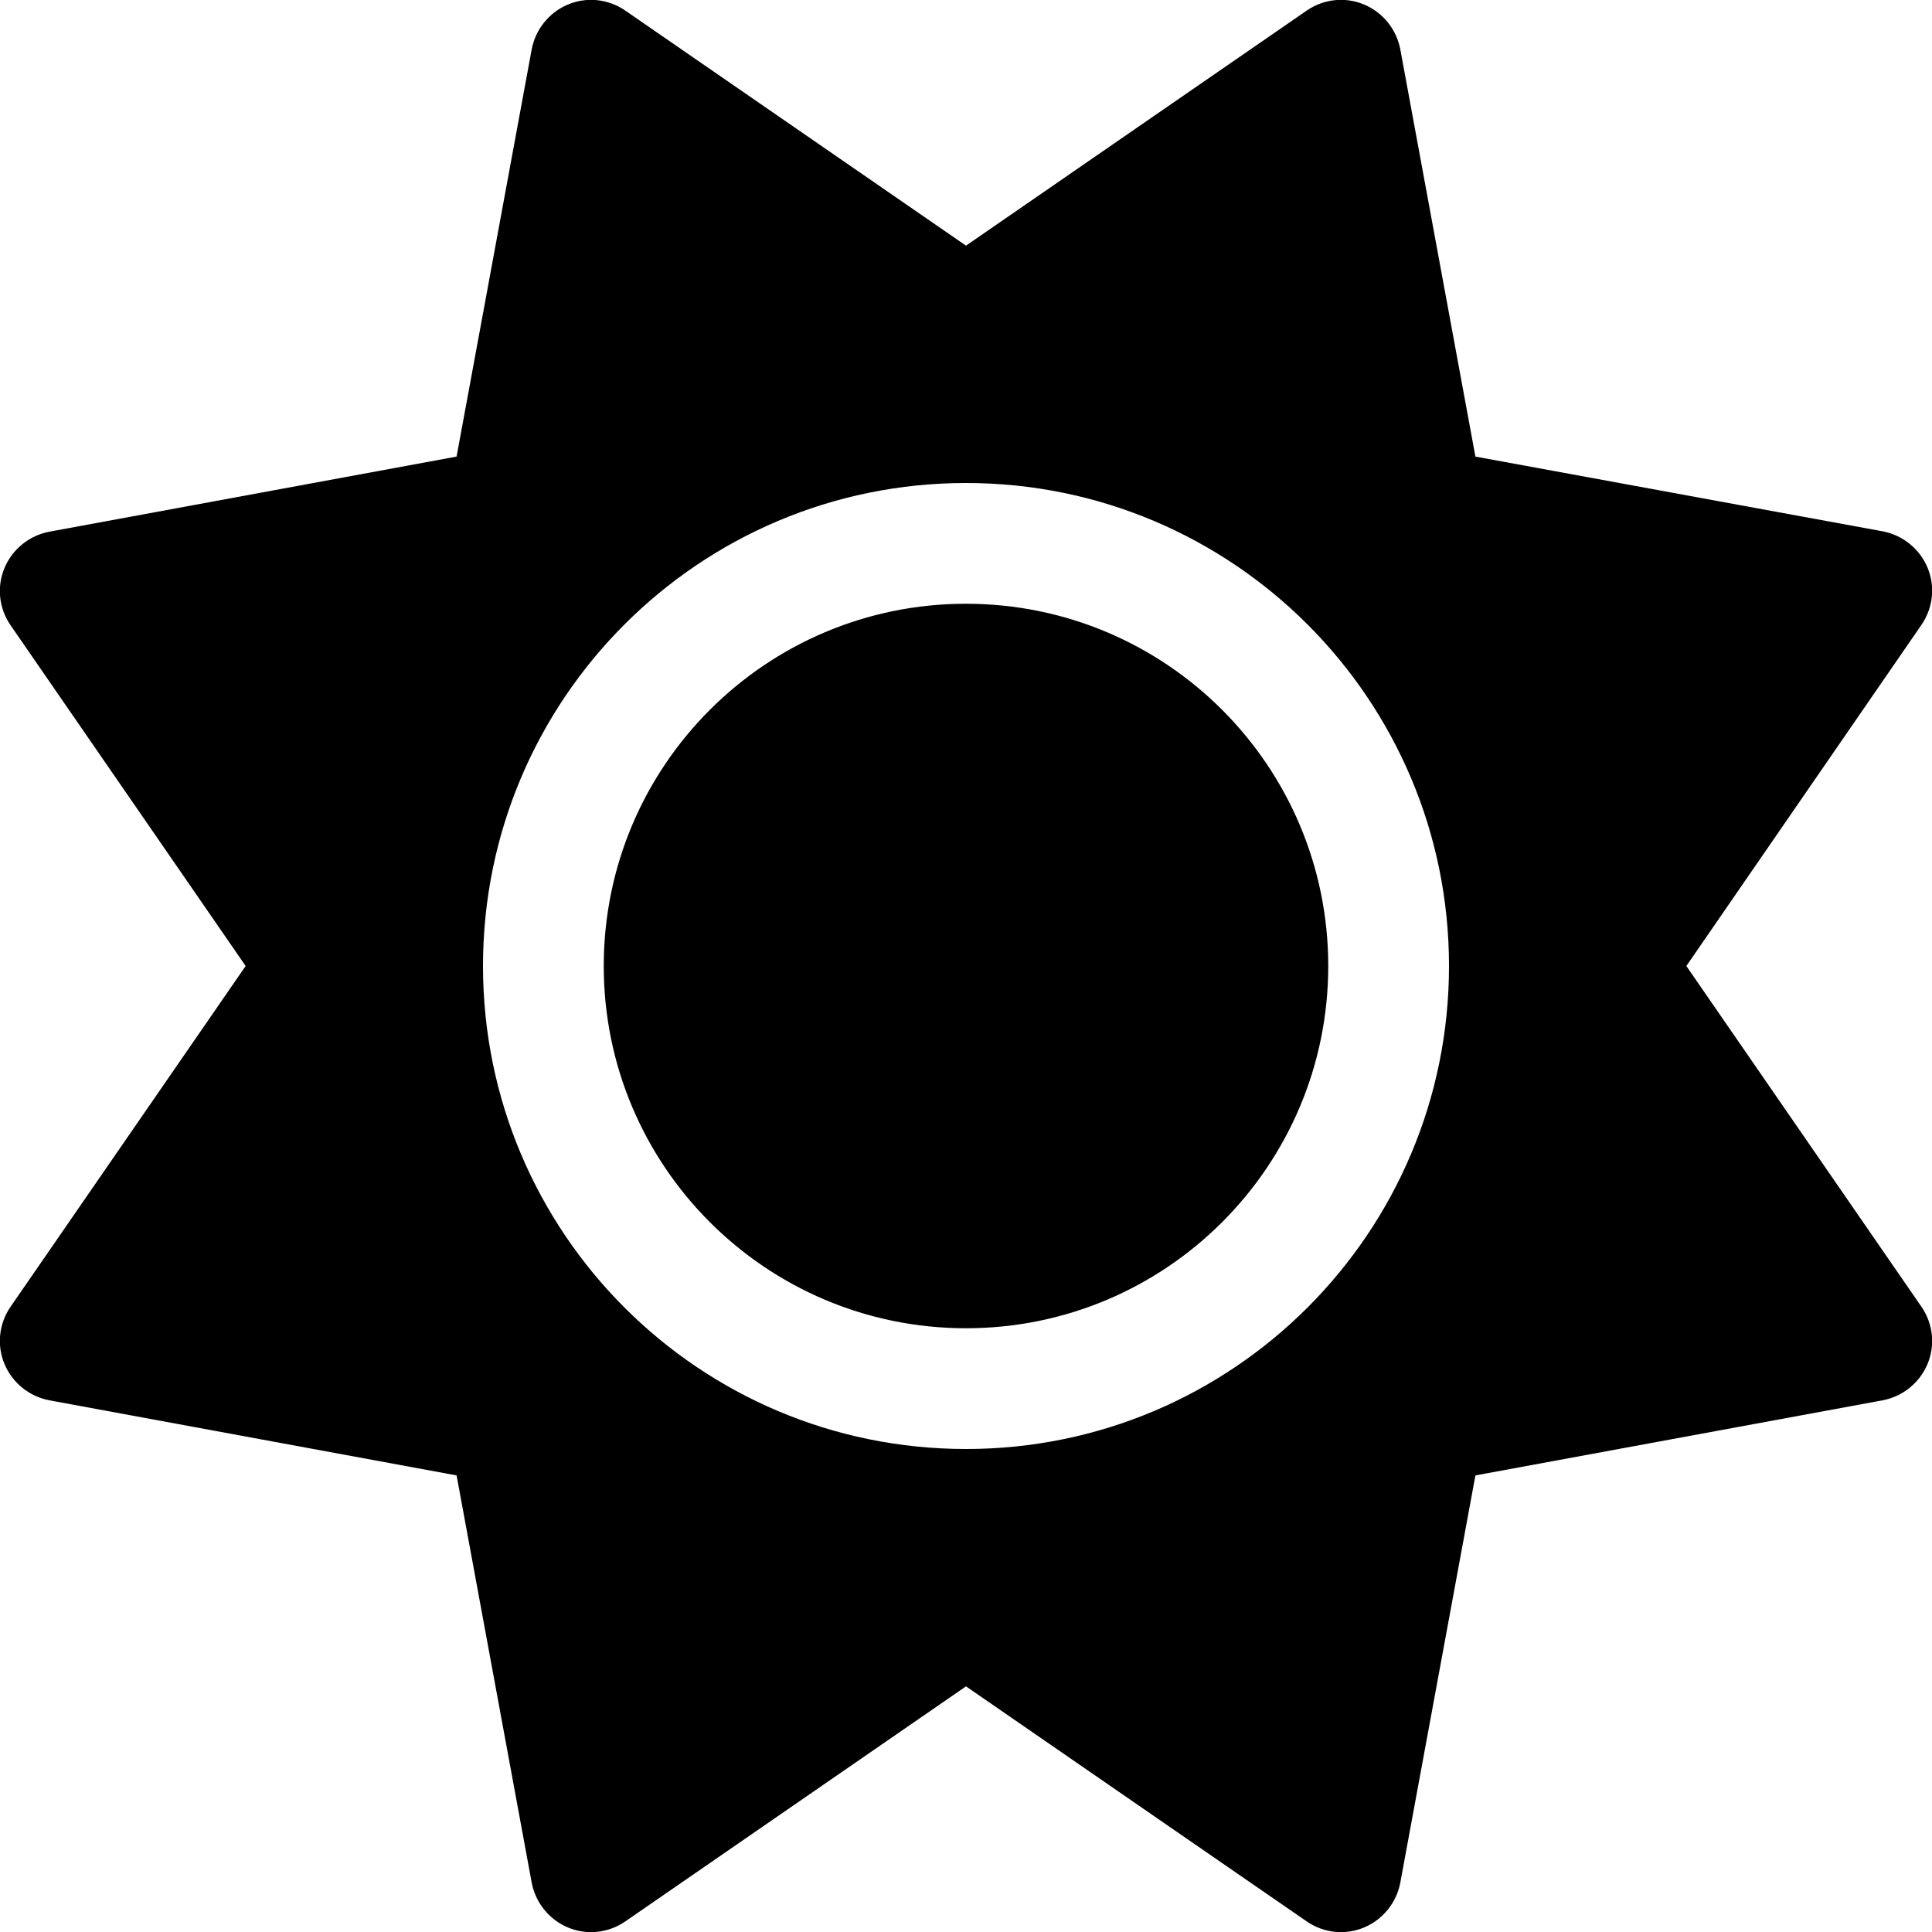
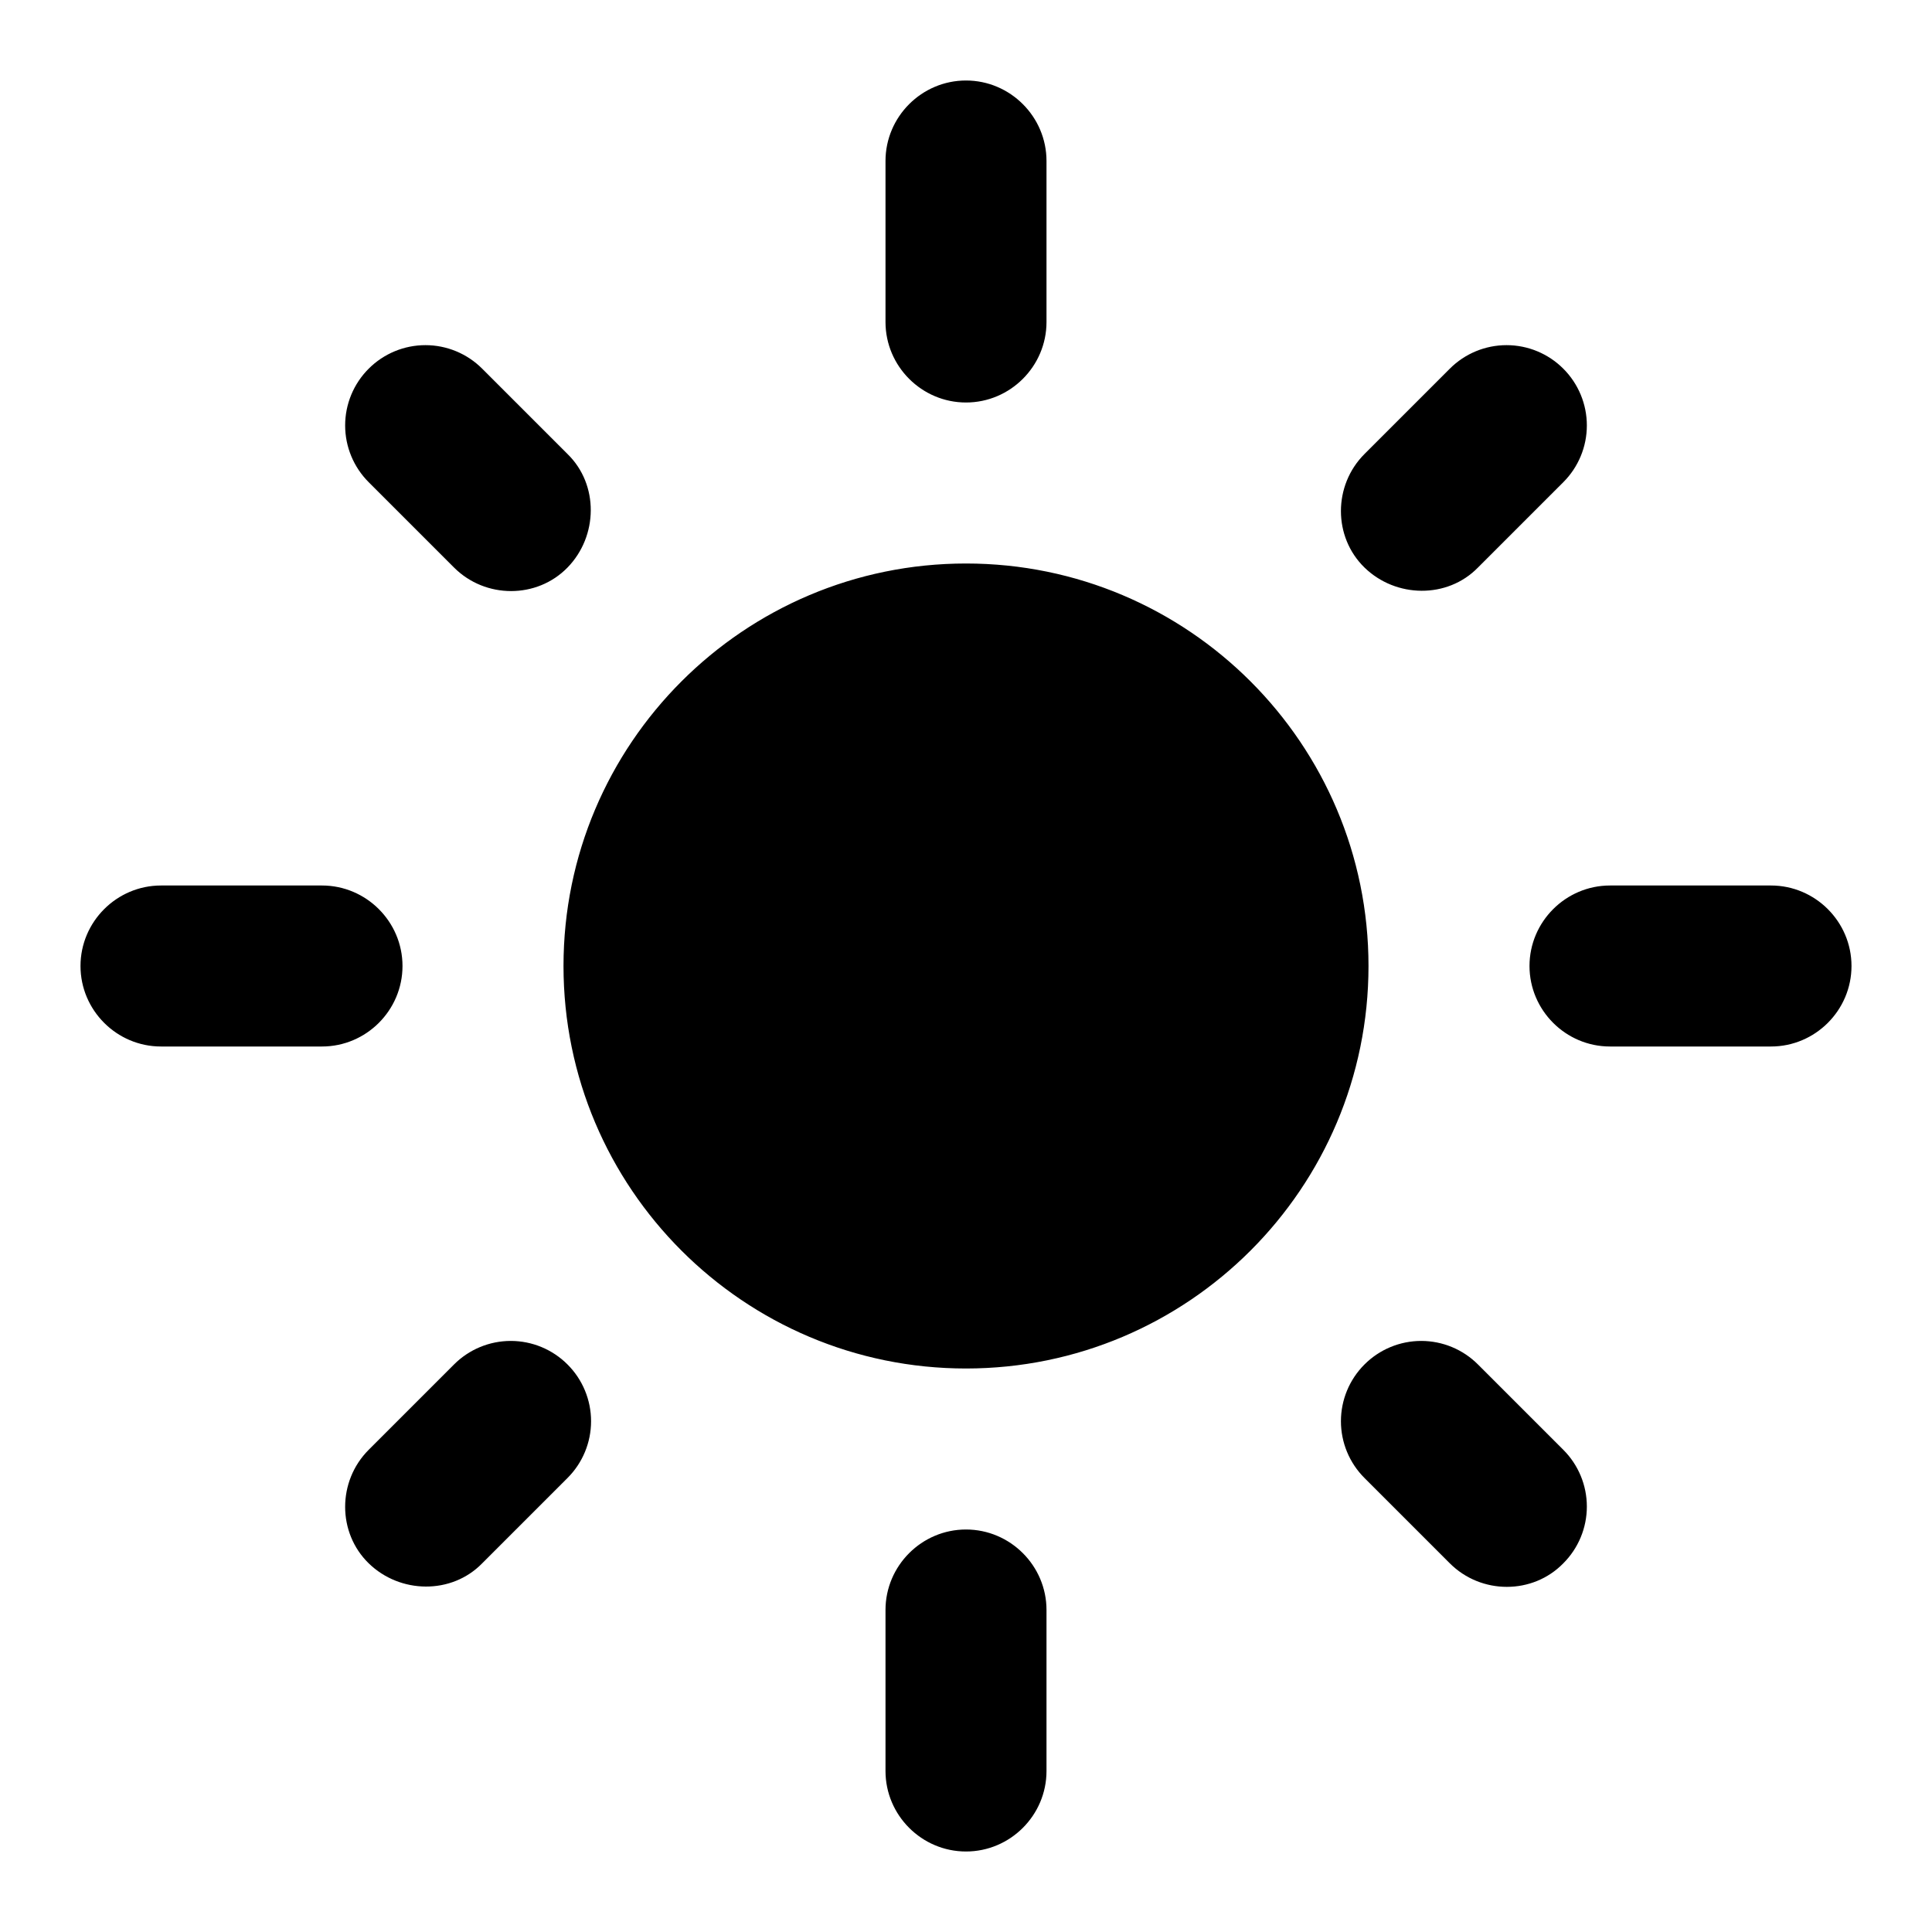
- <svg xmlns="http://www.w3.org/2000/svg" viewBox="0 0 512 512">
-   <path d="M361.5 1.2c5 2.1 8.6 6.6 9.6 11.9L391 121l107.9 19.8c5.3 1 9.8 4.6 11.9 9.6s1.5 10.7-1.6 15.2L446.9 256l62.3 90.3c3.1 4.5 3.7 10.2 1.6 15.2s-6.6 8.6-11.9 9.6L391 391 371.1 498.9c-1 5.3-4.6 9.8-9.6 11.9s-10.7 1.5-15.2-1.6L256 446.9l-90.3 62.3c-4.5 3.1-10.2 3.7-15.2 1.6s-8.6-6.6-9.6-11.9L121 391 13.1 371.1c-5.3-1-9.8-4.6-11.9-9.6s-1.5-10.7 1.6-15.2L65.1 256 2.8 165.7c-3.1-4.5-3.7-10.2-1.6-15.2s6.6-8.6 11.9-9.6L121 121 140.9 13.1c1-5.3 4.6-9.8 9.6-11.9s10.7-1.5 15.2 1.6L256 65.1 346.3 2.8c4.5-3.1 10.2-3.7 15.2-1.6zM160 256a96 96 0 1 1 192 0 96 96 0 1 1 -192 0zm224 0a128 128 0 1 0 -256 0 128 128 0 1 0 256 0z" />
+ <svg xmlns="http://www.w3.org/2000/svg" width="200" height="200" viewBox="0 0 24 24">
+   <path fill="#000000" d="M12 7c-2.76 0-5 2.24-5 5s2.24 5 5 5s5-2.24 5-5s-2.24-5-5-5zM2 13h2c.55 0 1-.45 1-1s-.45-1-1-1H2c-.55 0-1 .45-1 1s.45 1 1 1zm18 0h2c.55 0 1-.45 1-1s-.45-1-1-1h-2c-.55 0-1 .45-1 1s.45 1 1 1zM11 2v2c0 .55.45 1 1 1s1-.45 1-1V2c0-.55-.45-1-1-1s-1 .45-1 1zm0 18v2c0 .55.45 1 1 1s1-.45 1-1v-2c0-.55-.45-1-1-1s-1 .45-1 1zM5.99 4.58a.996.996 0 0 0-1.41 0a.996.996 0 0 0 0 1.41l1.06 1.06c.39.39 1.03.39 1.41 0s.39-1.03 0-1.41L5.99 4.58zm12.37 12.37a.996.996 0 0 0-1.41 0a.996.996 0 0 0 0 1.41l1.06 1.06c.39.39 1.03.39 1.41 0a.996.996 0 0 0 0-1.41l-1.06-1.06zm1.06-10.96a.996.996 0 0 0 0-1.41a.996.996 0 0 0-1.41 0l-1.06 1.06c-.39.39-.39 1.03 0 1.41s1.03.39 1.41 0l1.06-1.06zM7.05 18.36a.996.996 0 0 0 0-1.41a.996.996 0 0 0-1.41 0l-1.06 1.06c-.39.39-.39 1.03 0 1.41s1.03.39 1.41 0l1.06-1.06z" />
</svg>
